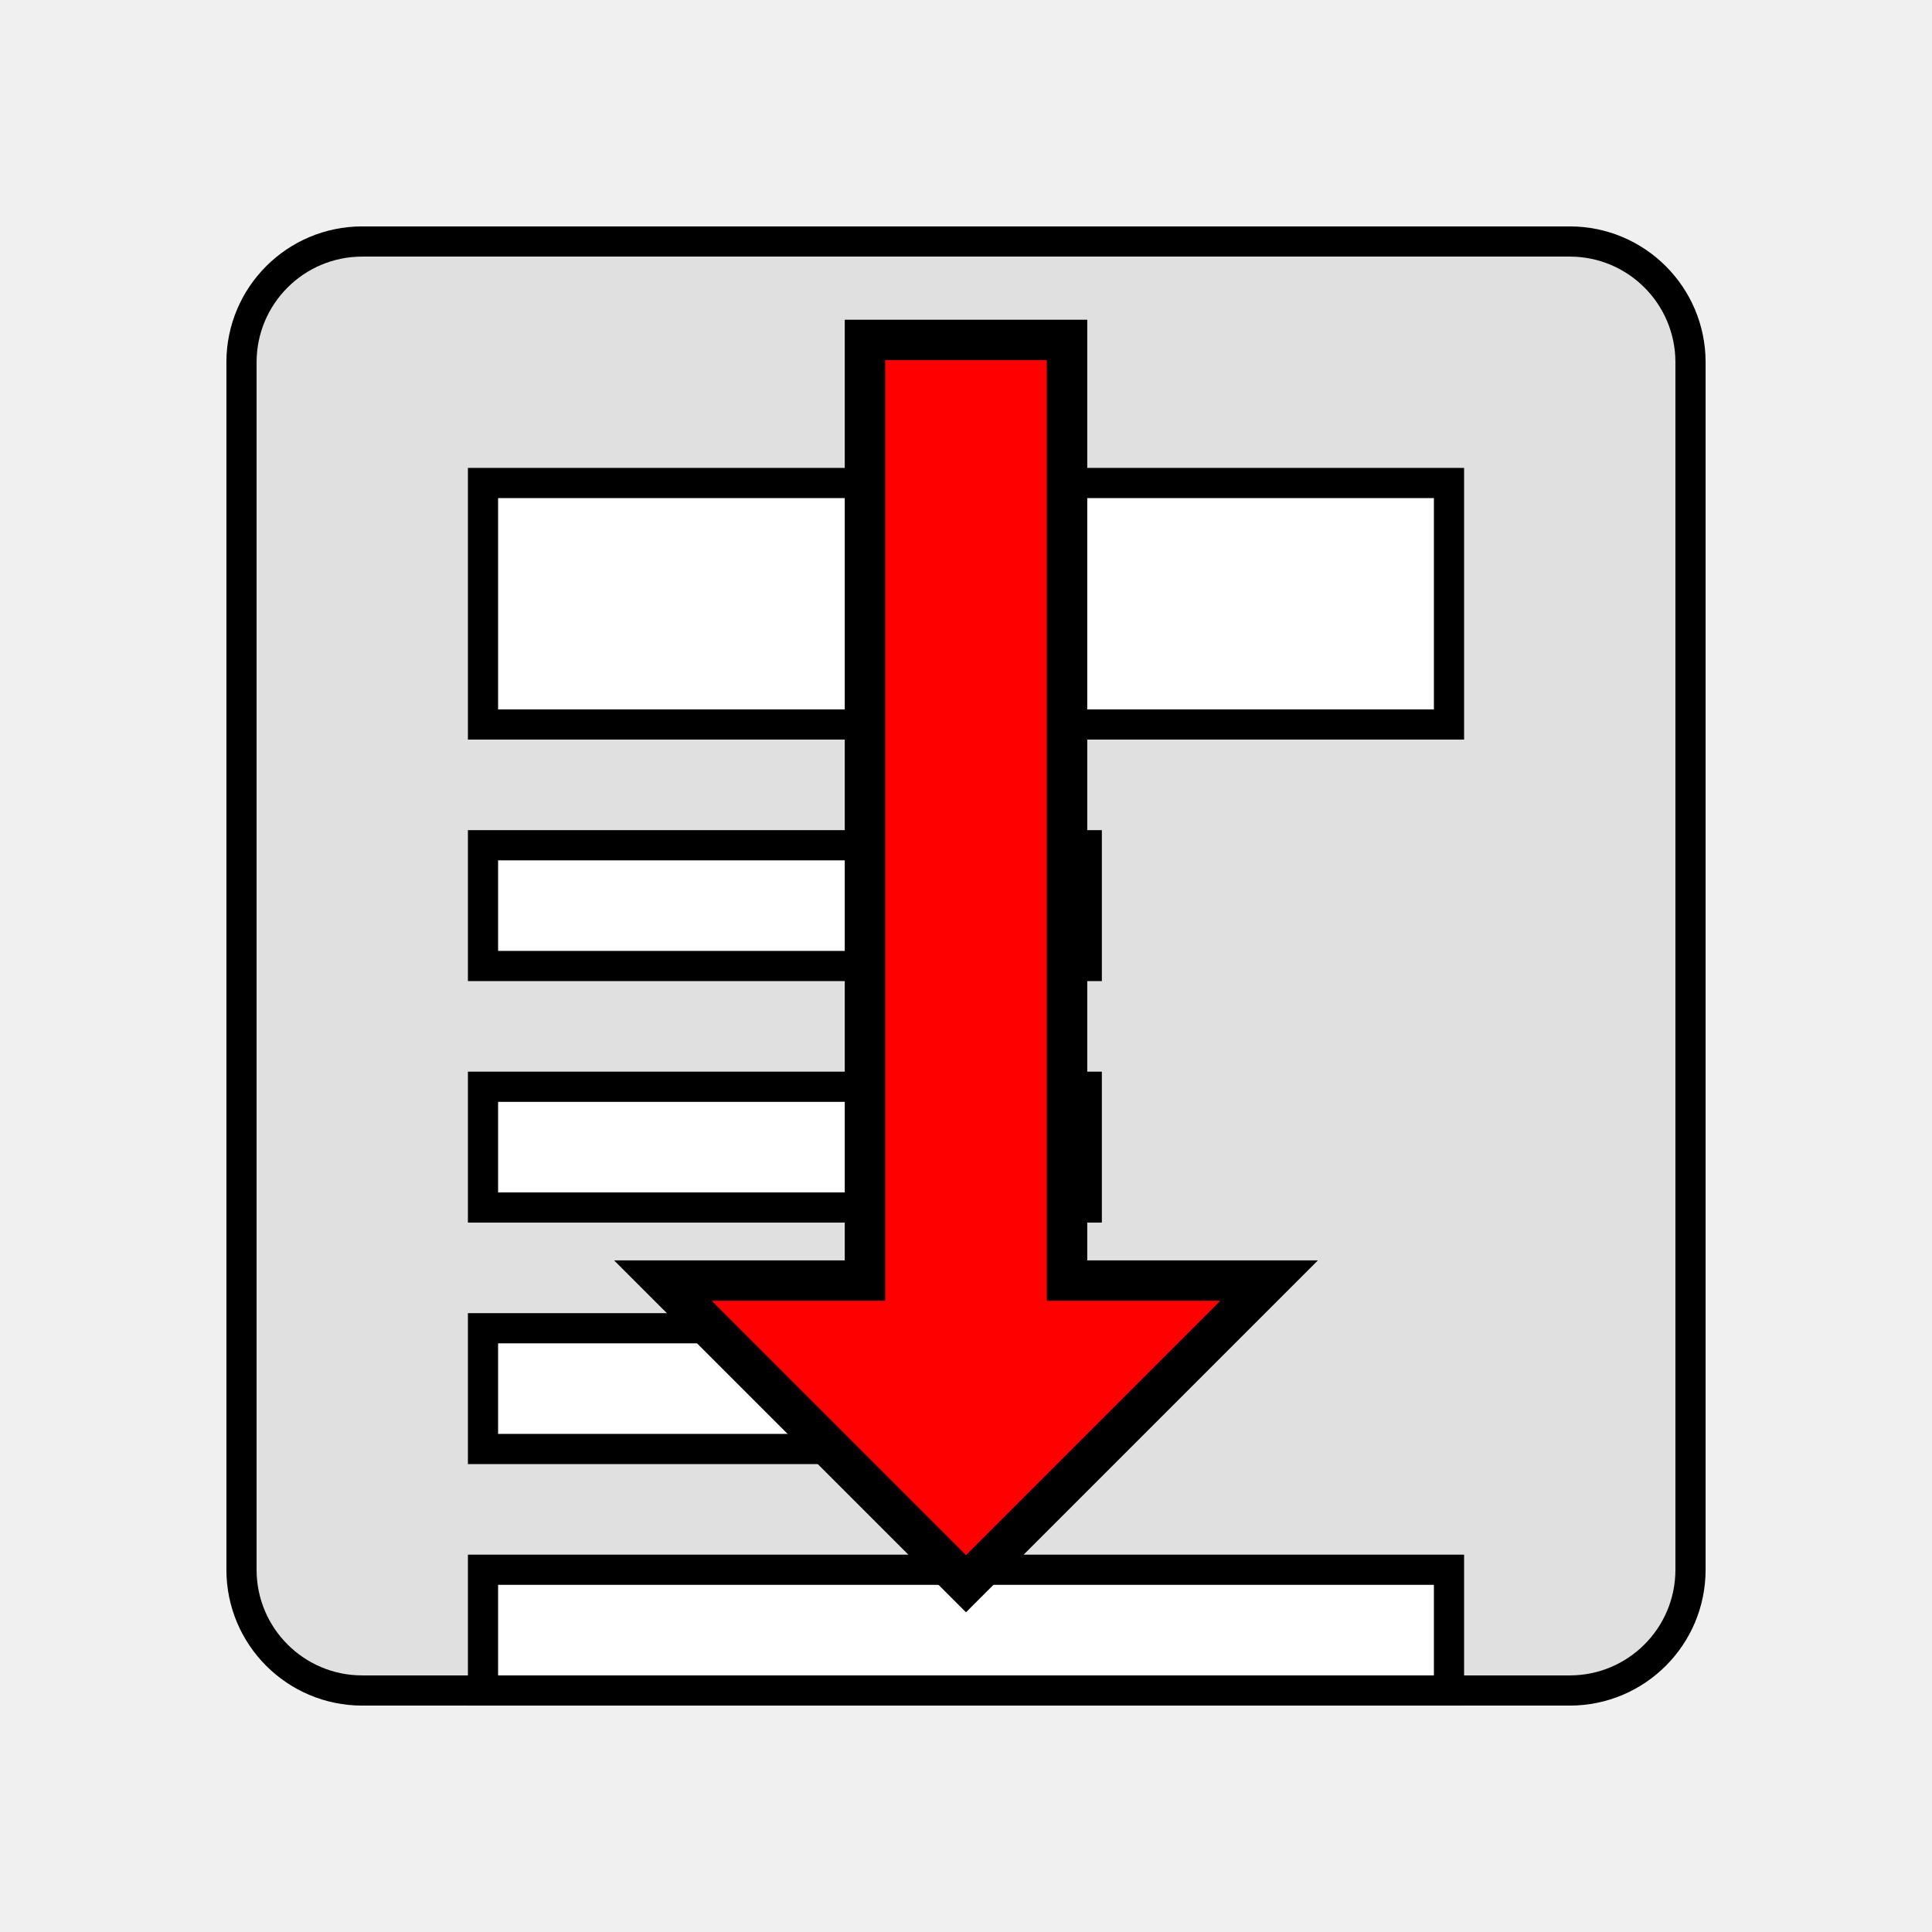
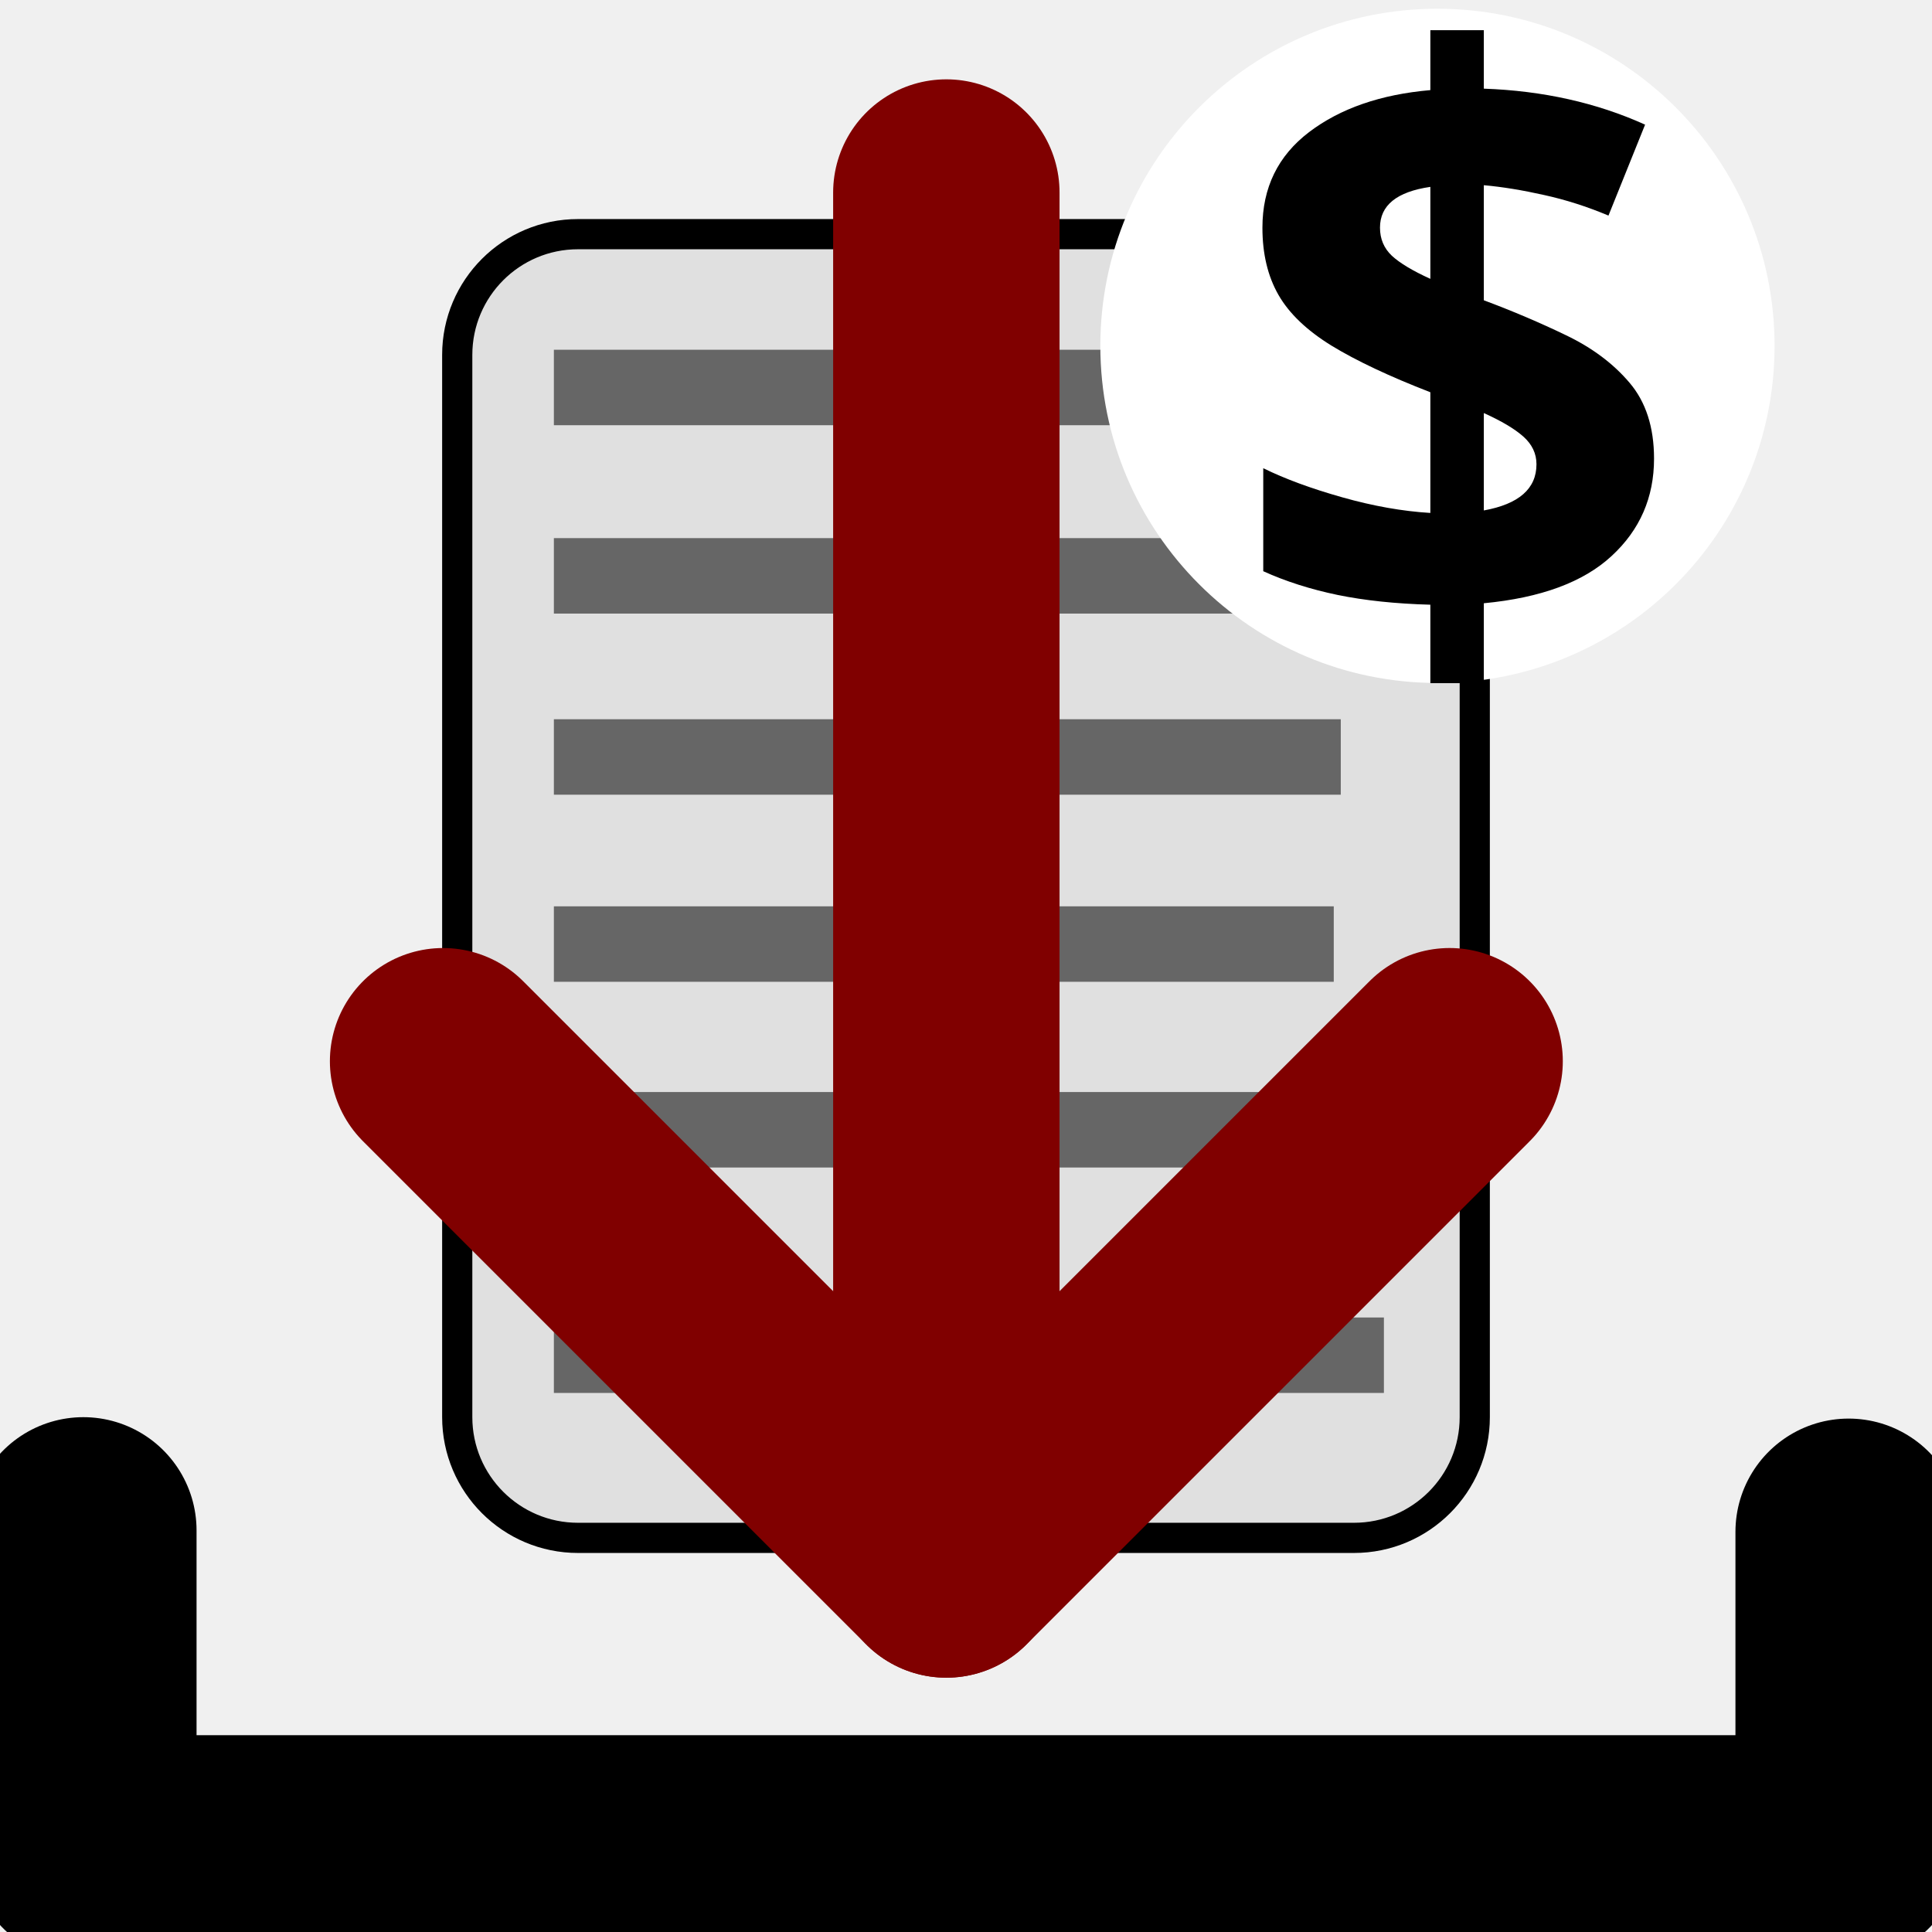
<svg xmlns="http://www.w3.org/2000/svg" width="128" height="128" viewBox="0 0 128 128" version="1.1" id="svg18">
  <defs id="defs22" />
-   <g id="g1902">
-     <rect x="16" y="16" width="96" height="96" rx="8" ry="8" fill="#e0e0e0" stroke="#000" stroke-width="2" id="rect2" />
-     <rect x="32" y="32" width="64" height="16" fill="#ffffff" stroke="#000" stroke-width="2" id="rect4" />
-     <rect x="32" y="56" width="40" height="8" fill="#ffffff" stroke="#000" stroke-width="2" id="rect6" />
-     <rect x="32" y="72" width="40" height="8" fill="#ffffff" stroke="#000" stroke-width="2" id="rect8" />
-     <rect x="32" y="88" width="40" height="8" fill="#ffffff" stroke="#000" stroke-width="2" id="rect10" />
-     <rect x="32" y="104" width="64" height="8" fill="#ffffff" stroke="#000" stroke-width="2" id="rect12" />
+   <path id="polygon16" style="fill:#ff0000;stroke:#000000;stroke-width:2.678;stroke-miterlimit:4;stroke-dasharray:none" d="m -210.139,-127.131 v 62.321 h -13.388 l 20.082,20.082 20.082,-20.082 h -13.388 v -62.321 z" />
+   <path style="fill:none;stroke:#000000;stroke-width:15;stroke-linecap:round;stroke-linejoin:round;stroke-miterlimit:4;stroke-dasharray:none;stroke-opacity:1;paint-order:markers stroke fill" d="m 5.522,101.391 v 21.071 H 122.478 v -20.977" id="path1089" />
+   <g id="g10631" transform="translate(-138.0548,-20.76856)">
+     <rect x="22.462" y="7.325" width="83.076" height="101.517" rx="8" ry="8" fill="#e0e0e0" stroke="#000000" stroke-width="2" id="rect2" />
+     <rect x="28.938" y="15.909" width="70" height="10" fill="#ffffff" stroke="#000000" stroke-width="1.476" id="rect4" style="fill:#1a1a1a;stroke:none" />
+     <rect x="30.182" y="34.629" width="41.577" height="7.487" fill="#ffffff" stroke="#000000" stroke-width="2.513" id="rect6" style="fill:#000000;stroke:#000000" />
+     <rect x="30.27" y="54.698" width="42.277" height="7.337" fill="#ffffff" stroke="#000000" stroke-width="2.663" id="rect8" style="fill:#000000;stroke:#000000" />
+     <rect x="30.27" y="74.24" width="66.824" height="7.337" fill="#ffffff" stroke="#000000" stroke-width="2.663" id="rect10" style="fill:#000000;stroke:#000000" />
+     <rect x="29.965" y="93.936" width="67.946" height="7.946" fill="#ffffff" stroke="#000000" stroke-width="2.054" id="rect12" style="fill:#000000;stroke:#000000" />
+     <text xml:space="preserve" style="font-style:normal;font-weight:normal;font-size:53.333px;line-height:1.25;font-family:sans-serif;fill:#000000;fill-opacity:1;stroke:none" x="73.54" y="68.92" id="text5419">
+       <tspan id="tspan5417" x="73.54" y="68.92" style="font-size:53.333px">$</tspan>
+     </text>
  </g>
-   <path id="polygon16" style="fill:#ff0000;stroke:#000000;stroke-width:2.678;stroke-miterlimit:4;stroke-dasharray:none" d="M 57.306,22.522 V 84.842 H 43.918 L 64,104.924 84.082,84.842 H 70.694 V 22.522 Z" />
+   <rect x="20.43" y="-39.933" width="70" height="10" fill="#ffffff" stroke="#000000" stroke-width="1.476" id="rect10609" style="fill:#1a1a1a;stroke:none" />
+   <rect x="25.704" y="-21.753" width="18.504" height="7.487" fill="#ffffff" stroke="#000000" stroke-width="2.513" id="rect10611" style="fill:#000000;stroke:#000000" />
+   <rect x="127.057" y="-43.914" width="49.773" height="7.337" fill="#ffffff" stroke="#000000" stroke-width="2.663" id="rect10613" style="fill:#000000;stroke:#000000" />
+   <rect x="130.675" y="-94.407" width="67.946" height="7.946" fill="#ffffff" stroke="#000000" stroke-width="2.054" id="rect10617" style="fill:#000000;stroke:#000000" />
+   <g id="g19660" transform="translate(3.433956)">
+     <rect x="26.859" y="15.514" width="67.414" height="86.374" rx="8" ry="8" fill="#e0e0e0" stroke="#000000" stroke-width="2" id="rect10607" style="stroke:#000000" />
+     <rect x="34.336" y="24.246" width="52.843" height="2.851" fill="#ffffff" stroke="#000000" stroke-width="2.149" id="rect10615" style="fill:#666666;stroke:#666666" />
+     <rect x="34.336" y="48.726" width="49.985" height="2.851" fill="#ffffff" stroke="#000000" stroke-width="2.149" id="rect19511" style="fill:#666666;stroke:#666666" />
+     <rect x="34.336" y="73.425" width="52.843" height="2.851" fill="#ffffff" stroke="#000000" stroke-width="2.149" id="rect19513" style="fill:#666666;stroke:#666666" />
+     <rect x="34.336" y="61.121" width="49.521" height="2.851" fill="#ffffff" stroke="#000000" stroke-width="2.149" id="rect19515" style="fill:#666666;stroke:#666666" />
+     <rect x="34.336" y="88.361" width="52.843" height="2.851" fill="#ffffff" stroke="#000000" stroke-width="2.149" id="rect19517" style="fill:#666666;stroke:#666666" />
+     <rect x="34.336" y="36.726" width="47.692" height="2.851" fill="#ffffff" stroke="#000000" stroke-width="2.149" id="rect19618" style="fill:#666666;stroke:#666666" />
+   </g>
+   <g id="g18915" transform="matrix(0.8823179,0,0,0.8823179,6.763314,-2.429191)">
+     <circle style="fill:#ffffff;fill-opacity:1;stroke:none;stroke-width:15.949;stroke-linecap:round;stroke-linejoin:round;stroke-miterlimit:4;stroke-dasharray:none;stroke-opacity:0.998;paint-order:stroke fill markers" id="path13356" cx="100.272" cy="28.724" r="25.314" />
+     <text xml:space="preserve" style="font-style:normal;font-weight:normal;font-size:60px;line-height:1.25;font-family:sans-serif;fill:#000000;fill-opacity:1;stroke:none" x="84.549" y="50.566" id="text13796">
+       <tspan id="tspan13794" x="84.549" y="50.566" style="font-weight:bold;font-size:60px">$</tspan>
+     </text>
+   </g>
+   <g id="g10878" transform="translate(-155.7465,22.19154)" style="stroke:#800000">
+     <g id="g10736" transform="matrix(0.759632,0,0,0.759632,352.2169,18.21875)" style="stroke:#800000;stroke-width:18.485;stroke-miterlimit:4;stroke-dasharray:none;paint-order:stroke fill markers">
+       <path style="fill:none;stroke:#800000;stroke-width:19.746;stroke-linecap:round;stroke-linejoin:miter;stroke-miterlimit:4;stroke-dasharray:none;stroke-opacity:1;paint-order:stroke fill markers" d="M -176.102,-36.405 V 83.251" id="path10732" />
+       <path style="fill:none;stroke:#800000;stroke-width:19.746;stroke-linecap:round;stroke-linejoin:round;stroke-miterlimit:4;stroke-dasharray:none;stroke-opacity:1;paint-order:stroke fill markers" d="m -219.994,39.36 43.892,43.892 43.893,-43.893" id="path10734" />
+     </g>
+   </g>
</svg>
